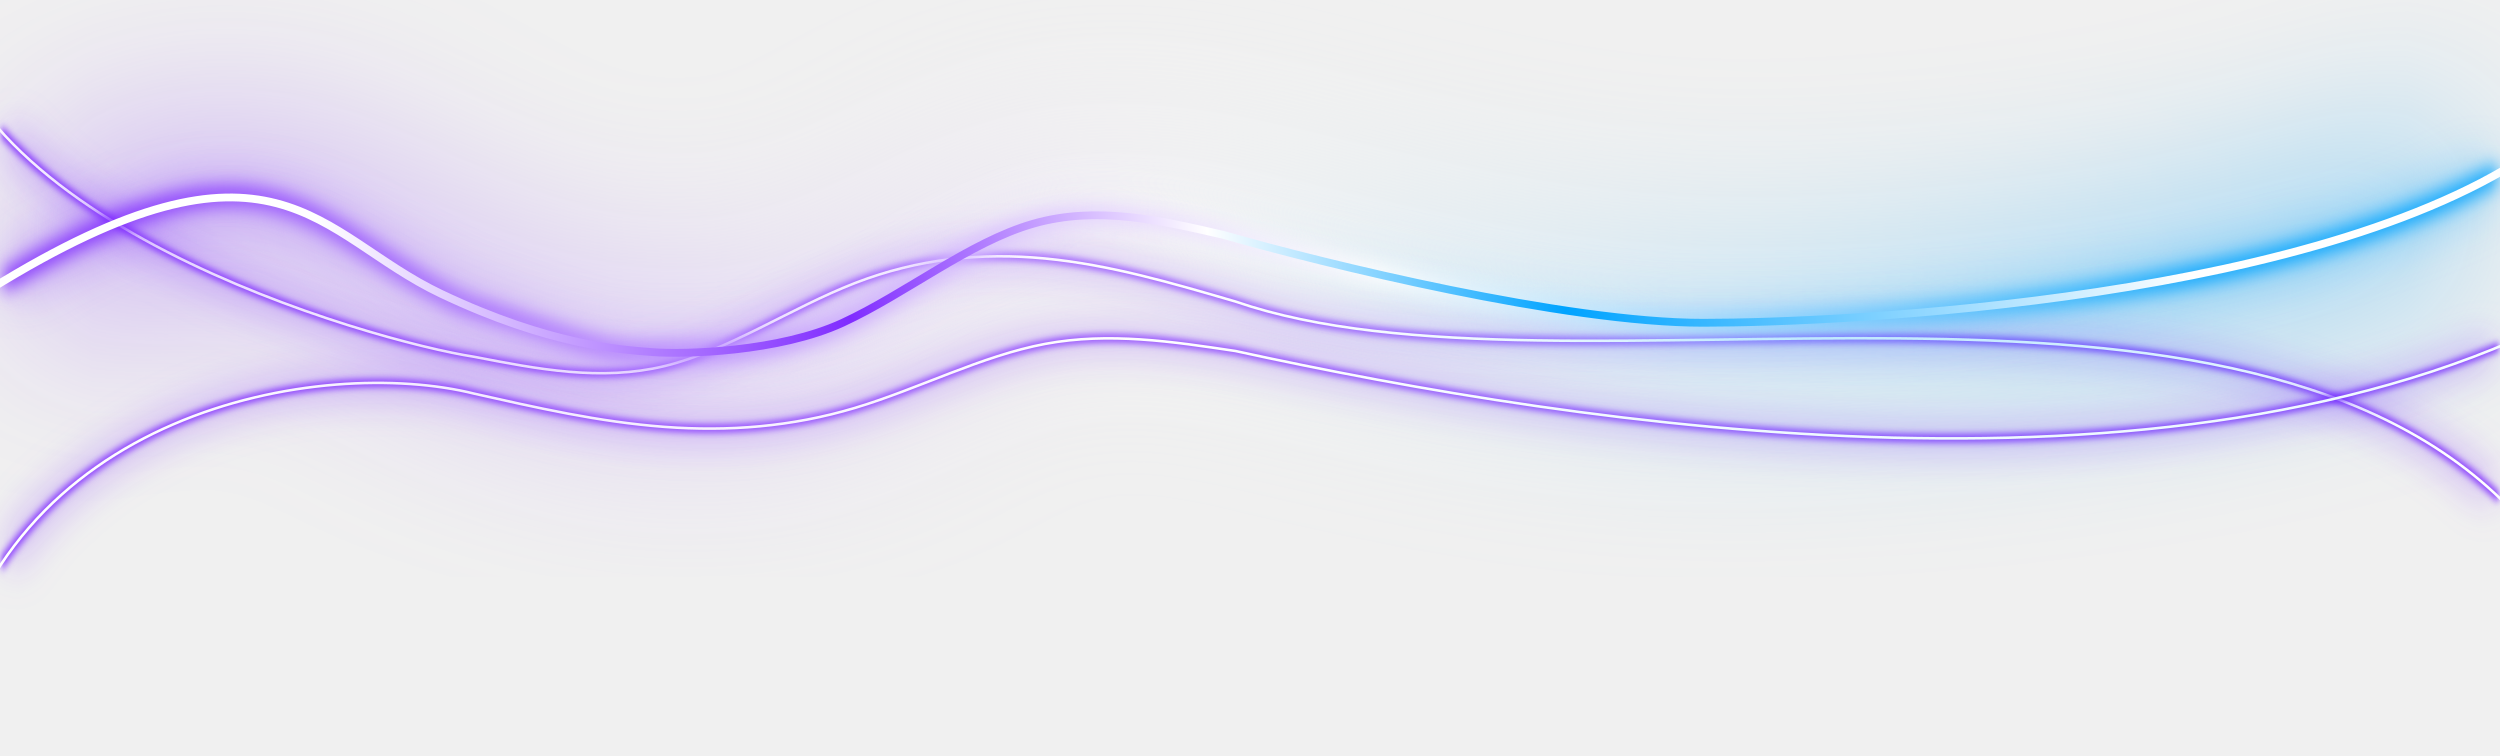
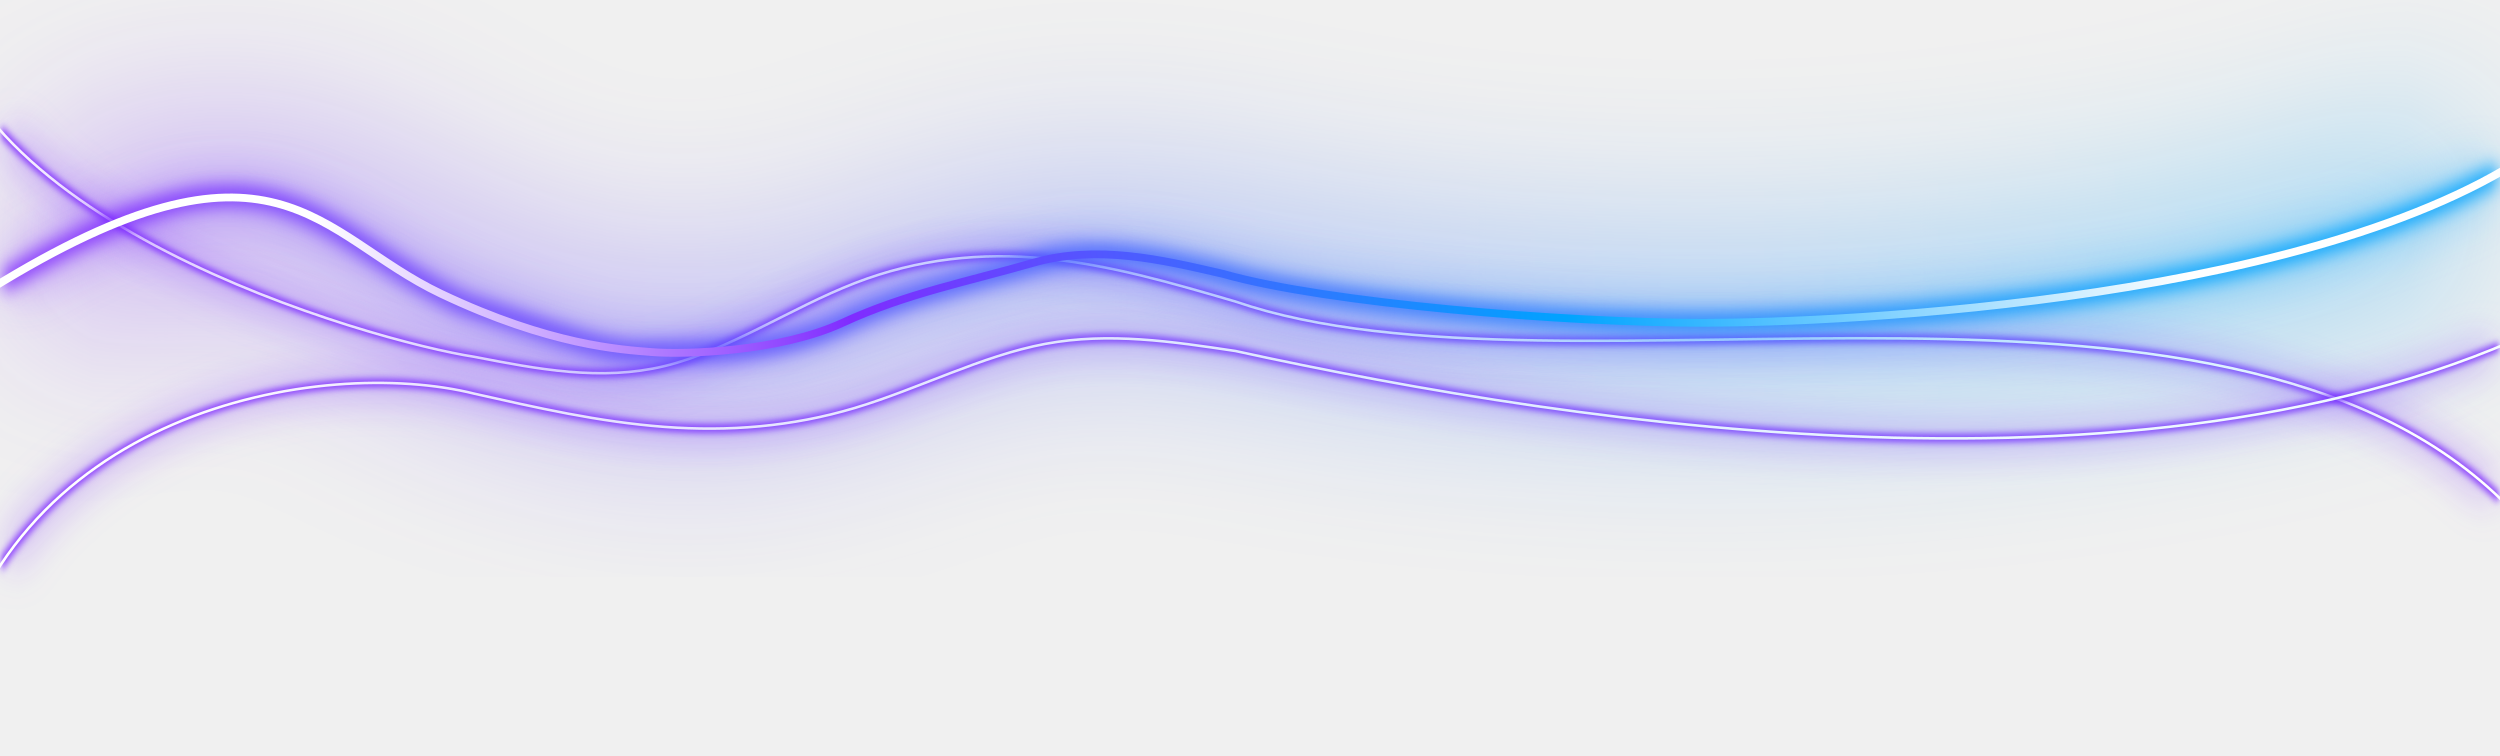
<svg xmlns="http://www.w3.org/2000/svg" width="1920" height="580" viewBox="0 0 1920 580" fill="none">
-   <g opacity="0.6" filter="url(#filter0_f_654_14118)">
+   <g opacity="0.6" filter="url(#filter0_f_691_15413)">
    <path d="M-50 -18.999C-50 168.476 287.14 262.221 364.335 274.041C412.42 283.358 461.428 292.995 510.455 281.119C559.162 269.322 607.869 236.288 656.576 217.412C705.282 198.536 753.989 193.817 802.696 198.536C853.303 203.439 901.16 217.717 948.816 231.569C1201.15 318.717 1727.07 163.75 1936.6 400.062" stroke="#802CFF" stroke-width="10" stroke-linecap="round" />
  </g>
-   <g filter="url(#filter1_f_654_14118)">
+   <g filter="url(#filter1_f_691_15413)">
    <path d="M-50 -18.999C-50 168.476 287.14 262.221 364.335 274.041C412.42 283.358 461.428 292.995 510.455 281.119C559.162 269.322 607.869 236.288 656.576 217.412C705.282 198.536 753.989 193.817 802.696 198.536C853.303 203.439 901.16 217.717 948.816 231.569C1201.15 318.717 1727.07 163.75 1936.6 400.062" stroke="#802CFF" stroke-width="6" stroke-linecap="round" />
  </g>
  <path d="M-50 -18.999C-50 168.476 287.14 262.221 364.335 274.041C412.42 283.358 461.428 292.995 510.455 281.119C559.162 269.322 607.869 236.288 656.576 217.412C705.282 198.536 753.989 193.817 802.696 198.536C853.303 203.439 901.16 217.717 948.816 231.569C1201.15 318.717 1727.07 163.75 1936.6 400.062" stroke="white" stroke-width="2" stroke-linecap="round" />
-   <g opacity="0.6" filter="url(#filter2_f_654_14118)">
+   <g opacity="0.6" filter="url(#filter2_f_691_15413)">
    <path d="M-43.699 544.999C0.413 313.282 247.753 273.24 364.334 302.354C411.99 313.046 459.847 324.068 510.454 327.853C559.161 331.496 607.868 327.853 656.575 313.282C705.281 298.711 753.988 273.211 802.695 264.104C851.722 254.938 900.73 262.376 948.815 269.569C1213.05 327.158 1684.54 401.636 1988.59 233.066" stroke="#802CFF" stroke-width="10" stroke-linecap="round" />
  </g>
-   <g filter="url(#filter3_f_654_14118)">
+   <g filter="url(#filter3_f_691_15413)">
    <path d="M-43.699 544.999C0.413 313.282 247.753 273.24 364.334 302.354C411.99 313.046 459.847 324.068 510.454 327.853C559.161 331.496 607.868 327.853 656.575 313.282C705.281 298.711 753.988 273.211 802.695 264.104C851.722 254.938 900.73 262.376 948.815 269.569C1213.05 327.158 1684.54 401.636 1988.59 233.066" stroke="#802CFF" stroke-width="6" stroke-linecap="round" />
  </g>
  <path d="M-43.699 544.999C0.413 313.282 247.753 273.24 364.334 302.354C411.99 313.046 459.847 324.068 510.454 327.853C559.161 331.496 607.868 327.853 656.575 313.282C705.281 298.711 753.988 273.211 802.695 264.104C851.722 254.938 900.73 262.376 948.815 269.569C1213.05 327.158 1684.54 401.636 1988.59 233.066" stroke="white" stroke-width="2" stroke-linecap="round" />
-   <g filter="url(#filter4_f_654_14118)">
-     <path d="M-7.463 222.04C211.52 86.553 241 180 354.883 231.014C421.5 256.5 450.396 264.573 501.004 270.422C549.71 276.052 598.417 270.422 647.124 247.903C695.83 225.384 744.537 185.976 793.244 171.902C842.271 157.735 891.28 169.231 939.364 180.346C1018.13 202.865 1202.14 247.903 1308.01 247.903C1413.88 247.903 1794.03 231.014 1956.3 108.609" stroke="url(#paint0_linear_654_14118)" stroke-width="40" stroke-linecap="round" />
+   <g filter="url(#filter4_f_691_15413)">
+     <path d="M-7.463 222.04C211.52 86.553 241 180 354.883 231.014C421.5 256.5 450.396 264.573 501.004 270.422C549.71 276.052 598.417 270.422 647.124 247.903C695.83 225.384 744.537 215.976 793.244 201.902C842.271 187.735 891.28 199.231 939.364 210.346C1018.13 232.865 1202.14 247.903 1308.01 247.903C1413.88 247.903 1794.03 231.014 1956.3 108.609" stroke="url(#paint0_linear_691_15413)" stroke-width="40" stroke-linecap="round" />
  </g>
-   <g filter="url(#filter5_f_654_14118)">
-     <path d="M-7.463 222.04C211.52 86.553 240 180.346 354.883 231.014C427 256.5 453.5 270.422 501.004 270.422C548.507 270.422 598.417 270.422 647.124 247.903C695.83 225.384 744.537 185.976 793.244 171.902C842.271 157.735 891.28 169.231 939.364 180.346C1018.13 202.865 1202.14 247.903 1308.01 247.903C1413.88 247.903 1794.03 231.014 1956.3 108.609" stroke="url(#paint1_linear_654_14118)" stroke-width="10" stroke-linecap="round" />
+   <g filter="url(#filter5_f_691_15413)">
+     <path d="M-7.463 222.04C211.52 86.553 240 180.346 354.883 231.014C427 256.5 453.5 270.422 501.004 270.422C548.507 270.422 598.417 270.422 647.124 247.903C695.83 225.384 744.537 215.976 793.244 201.902C842.271 187.735 891.28 199.231 939.364 210.346C1018.13 232.865 1202.14 247.903 1308.01 247.903C1413.88 247.903 1794.03 231.014 1956.3 108.609" stroke="url(#paint1_linear_691_15413)" stroke-width="10" stroke-linecap="round" />
  </g>
-   <g filter="url(#filter6_f_654_14118)">
-     <path d="M-7.463 222.04C211.52 86.553 231.5 174 354.883 233.014C455.5 264.5 462 270.422 501.004 270.422C542.273 270.422 598.417 270.422 647.124 247.903C695.83 225.384 744.537 185.976 793.244 171.902C842.271 157.735 891.28 169.231 939.364 180.346C1018.13 202.865 1202.14 247.903 1308.01 247.903C1413.88 247.903 1794.03 231.014 1956.3 108.609" stroke="url(#paint2_linear_654_14118)" stroke-width="14" stroke-linecap="round" />
+   <g filter="url(#filter6_f_691_15413)">
+     <path d="M-7.463 222.04C211.52 86.553 231.5 174 354.883 233.014C455.5 264.5 462 270.422 501.004 270.422C542.273 270.422 598.417 270.422 647.124 247.903C695.83 225.384 744.537 215.976 793.244 201.902C842.271 187.735 891.28 199.231 939.364 210.346C1018.13 232.865 1202.14 247.903 1308.01 247.903C1413.88 247.903 1794.03 231.014 1956.3 108.609" stroke="url(#paint2_linear_691_15413)" stroke-width="14" stroke-linecap="round" />
  </g>
-   <path d="M-7.463 222.04C211.52 86.553 243.5 180.346 338.5 225.5C422.637 265.491 477 268.5 501.004 270.422C525.007 272.344 598.417 270.422 647.124 247.903C695.83 225.384 744.537 185.976 793.244 171.902C842.271 157.735 891.28 169.231 939.364 180.346C1018.13 202.865 1202.14 247.903 1308.01 247.903C1413.88 247.903 1794.03 231.014 1956.3 108.609" stroke="url(#paint3_linear_654_14118)" stroke-width="6" stroke-linecap="round" />
+   <path d="M-7.463 222.04C211.52 86.553 243.5 180.346 338.5 225.5C422.637 265.491 477 268.5 501.004 270.422C525.007 272.344 598.417 270.422 647.124 247.903C695.83 225.384 744.537 215.976 793.244 201.902C842.271 187.735 891.28 199.231 939.364 210.346C1018.13 232.865 1202.14 247.903 1308.01 247.903C1413.88 247.903 1794.03 231.014 1956.3 108.609" stroke="url(#paint3_linear_691_15413)" stroke-width="6" stroke-linecap="round" />
  <defs>
-     <filter id="filter0_f_654_14118" x="-85" y="-54" width="2056.6" height="489.062" filterUnits="userSpaceOnUse" color-interpolation-filters="sRGB">
+     <filter id="filter0_f_691_15413" x="-85" y="-54" width="2056.6" height="489.062" filterUnits="userSpaceOnUse" color-interpolation-filters="sRGB">
      <feFlood flood-opacity="0" result="BackgroundImageFix" />
      <feBlend mode="normal" in="SourceGraphic" in2="BackgroundImageFix" result="shape" />
-       <feGaussianBlur stdDeviation="15" result="effect1_foregroundBlur_654_14118" />
+       <feGaussianBlur stdDeviation="15" result="effect1_foregroundBlur_691_15413" />
    </filter>
-     <filter id="filter1_f_654_14118" x="-59" y="-28" width="2004.6" height="437.062" filterUnits="userSpaceOnUse" color-interpolation-filters="sRGB">
+     <filter id="filter1_f_691_15413" x="-59" y="-28" width="2004.6" height="437.062" filterUnits="userSpaceOnUse" color-interpolation-filters="sRGB">
      <feFlood flood-opacity="0" result="BackgroundImageFix" />
      <feBlend mode="normal" in="SourceGraphic" in2="BackgroundImageFix" result="shape" />
-       <feGaussianBlur stdDeviation="3" result="effect1_foregroundBlur_654_14118" />
+       <feGaussianBlur stdDeviation="3" result="effect1_foregroundBlur_691_15413" />
    </filter>
-     <filter id="filter2_f_654_14118" x="-78.699" y="198.066" width="2102.29" height="381.934" filterUnits="userSpaceOnUse" color-interpolation-filters="sRGB">
+     <filter id="filter2_f_691_15413" x="-78.7" y="198.066" width="2102.29" height="381.934" filterUnits="userSpaceOnUse" color-interpolation-filters="sRGB">
      <feFlood flood-opacity="0" result="BackgroundImageFix" />
      <feBlend mode="normal" in="SourceGraphic" in2="BackgroundImageFix" result="shape" />
-       <feGaussianBlur stdDeviation="15" result="effect1_foregroundBlur_654_14118" />
+       <feGaussianBlur stdDeviation="15" result="effect1_foregroundBlur_691_15413" />
    </filter>
-     <filter id="filter3_f_654_14118" x="-52.699" y="224.066" width="2050.29" height="329.934" filterUnits="userSpaceOnUse" color-interpolation-filters="sRGB">
+     <filter id="filter3_f_691_15413" x="-52.7" y="224.066" width="2050.29" height="329.934" filterUnits="userSpaceOnUse" color-interpolation-filters="sRGB">
      <feFlood flood-opacity="0" result="BackgroundImageFix" />
      <feBlend mode="normal" in="SourceGraphic" in2="BackgroundImageFix" result="shape" />
-       <feGaussianBlur stdDeviation="3" result="effect1_foregroundBlur_654_14118" />
+       <feGaussianBlur stdDeviation="3" result="effect1_foregroundBlur_691_15413" />
    </filter>
-     <filter id="filter4_f_654_14118" x="-177.465" y="-61.391" width="2303.76" height="503.844" filterUnits="userSpaceOnUse" color-interpolation-filters="sRGB">
+     <filter id="filter4_f_691_15413" x="-177.466" y="-61.391" width="2303.76" height="503.844" filterUnits="userSpaceOnUse" color-interpolation-filters="sRGB">
      <feFlood flood-opacity="0" result="BackgroundImageFix" />
      <feBlend mode="normal" in="SourceGraphic" in2="BackgroundImageFix" result="shape" />
-       <feGaussianBlur stdDeviation="75" result="effect1_foregroundBlur_654_14118" />
+       <feGaussianBlur stdDeviation="75" result="effect1_foregroundBlur_691_15413" />
    </filter>
-     <filter id="filter5_f_654_14118" x="-52.463" y="63.609" width="2053.76" height="251.812" filterUnits="userSpaceOnUse" color-interpolation-filters="sRGB">
+     <filter id="filter5_f_691_15413" x="-52.464" y="63.609" width="2053.76" height="251.812" filterUnits="userSpaceOnUse" color-interpolation-filters="sRGB">
      <feFlood flood-opacity="0" result="BackgroundImageFix" />
      <feBlend mode="normal" in="SourceGraphic" in2="BackgroundImageFix" result="shape" />
-       <feGaussianBlur stdDeviation="20" result="effect1_foregroundBlur_654_14118" />
+       <feGaussianBlur stdDeviation="20" result="effect1_foregroundBlur_691_15413" />
    </filter>
-     <filter id="filter6_f_654_14118" x="-28.463" y="87.609" width="2005.76" height="203.812" filterUnits="userSpaceOnUse" color-interpolation-filters="sRGB">
+     <filter id="filter6_f_691_15413" x="-28.464" y="87.609" width="2005.76" height="203.812" filterUnits="userSpaceOnUse" color-interpolation-filters="sRGB">
      <feFlood flood-opacity="0" result="BackgroundImageFix" />
      <feBlend mode="normal" in="SourceGraphic" in2="BackgroundImageFix" result="shape" />
-       <feGaussianBlur stdDeviation="7" result="effect1_foregroundBlur_654_14118" />
+       <feGaussianBlur stdDeviation="7" result="effect1_foregroundBlur_691_15413" />
    </filter>
-     <linearGradient id="paint0_linear_654_14118" x1="1668.78" y1="108.609" x2="94.939" y2="313.414" gradientUnits="userSpaceOnUse">
+     <linearGradient id="paint0_linear_691_15413" x1="1668.78" y1="108.609" x2="94.939" y2="313.414" gradientUnits="userSpaceOnUse">
      <stop stop-color="#00A3FF" />
-       <stop offset="0.479" stop-color="white" />
      <stop offset="1" stop-color="#802CFF" />
    </linearGradient>
-     <linearGradient id="paint1_linear_654_14118" x1="1668.78" y1="108.609" x2="94.939" y2="313.414" gradientUnits="userSpaceOnUse">
+     <linearGradient id="paint1_linear_691_15413" x1="1668.78" y1="108.609" x2="94.939" y2="313.414" gradientUnits="userSpaceOnUse">
      <stop stop-color="#00A3FF" />
-       <stop offset="0.479" stop-color="white" />
      <stop offset="1" stop-color="#802CFF" />
    </linearGradient>
-     <linearGradient id="paint2_linear_654_14118" x1="1668.78" y1="108.609" x2="94.939" y2="313.414" gradientUnits="userSpaceOnUse">
+     <linearGradient id="paint2_linear_691_15413" x1="1668.78" y1="108.609" x2="94.939" y2="313.414" gradientUnits="userSpaceOnUse">
      <stop stop-color="#00A3FF" />
-       <stop offset="0.391" stop-color="white" />
      <stop offset="1" stop-color="#802CFF" />
    </linearGradient>
-     <linearGradient id="paint3_linear_654_14118" x1="1668.78" y1="108.609" x2="94.939" y2="313.414" gradientUnits="userSpaceOnUse">
+     <linearGradient id="paint3_linear_691_15413" x1="1668.78" y1="108.609" x2="94.939" y2="313.414" gradientUnits="userSpaceOnUse">
      <stop stop-color="white" />
      <stop offset="0.302" stop-color="#00A3FF" />
-       <stop offset="0.469" stop-color="white" />
      <stop offset="0.646" stop-color="#802CFF" />
      <stop offset="0.896" stop-color="white" />
    </linearGradient>
  </defs>
</svg>
